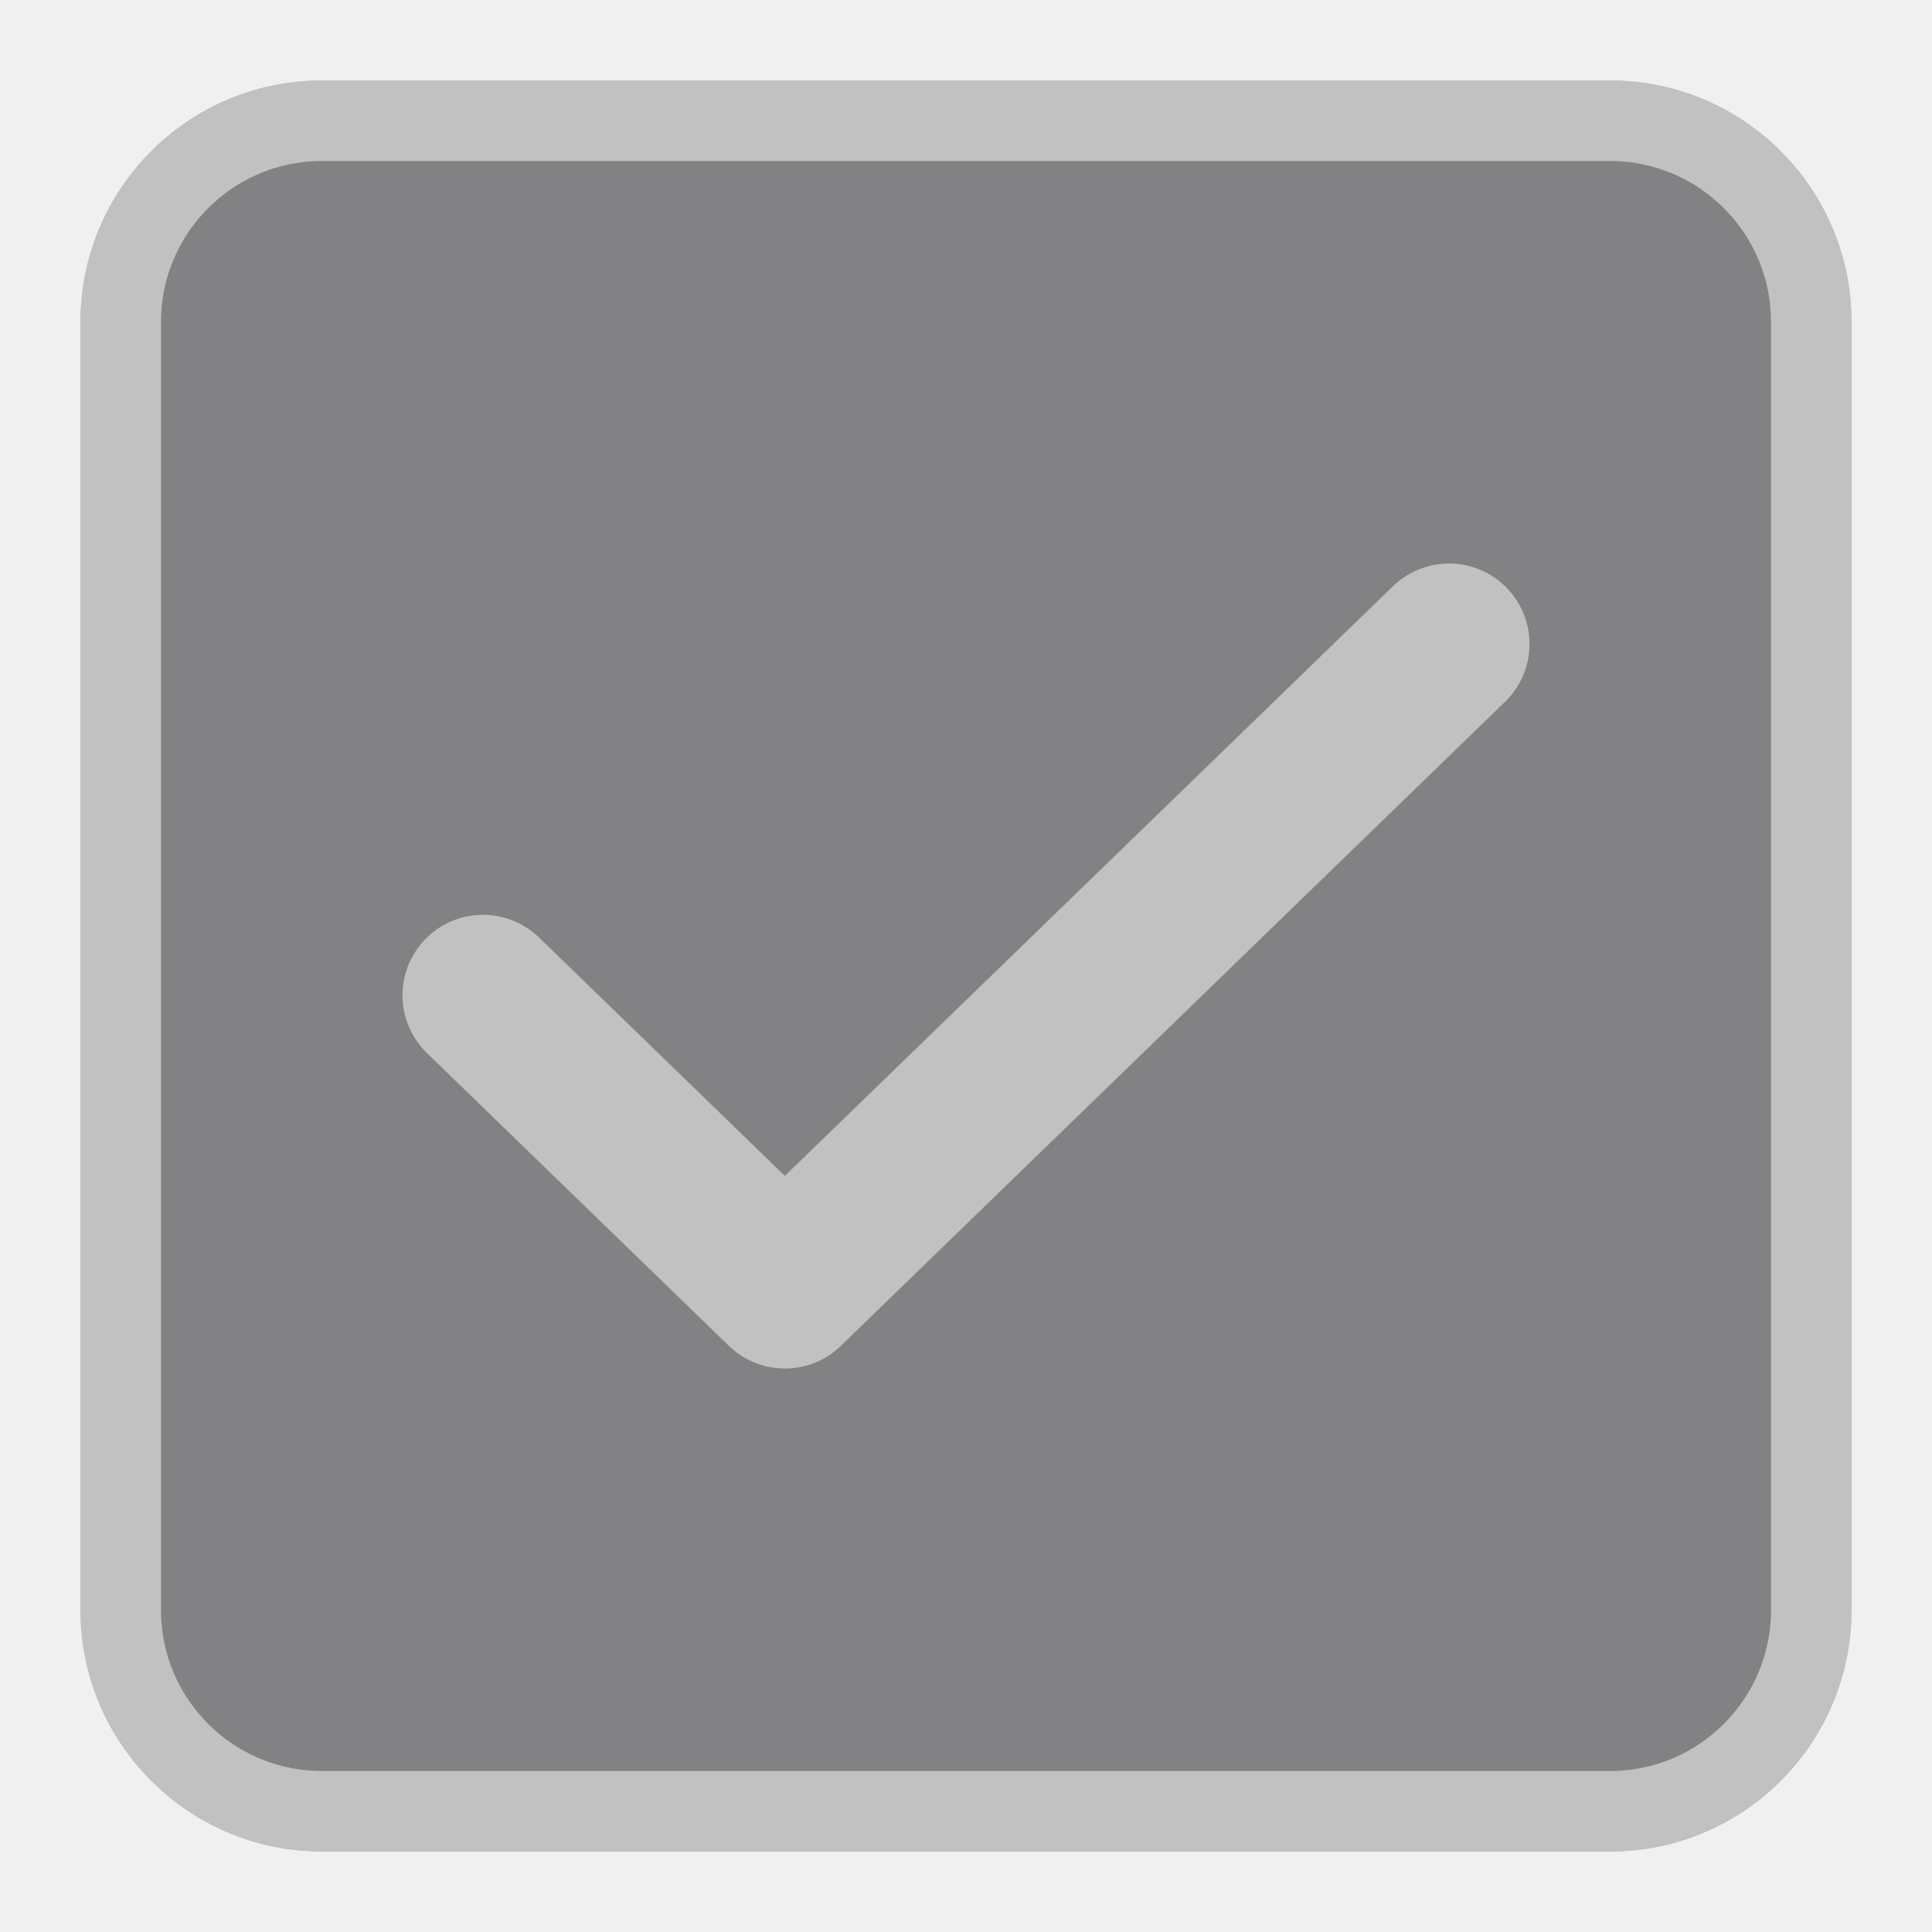
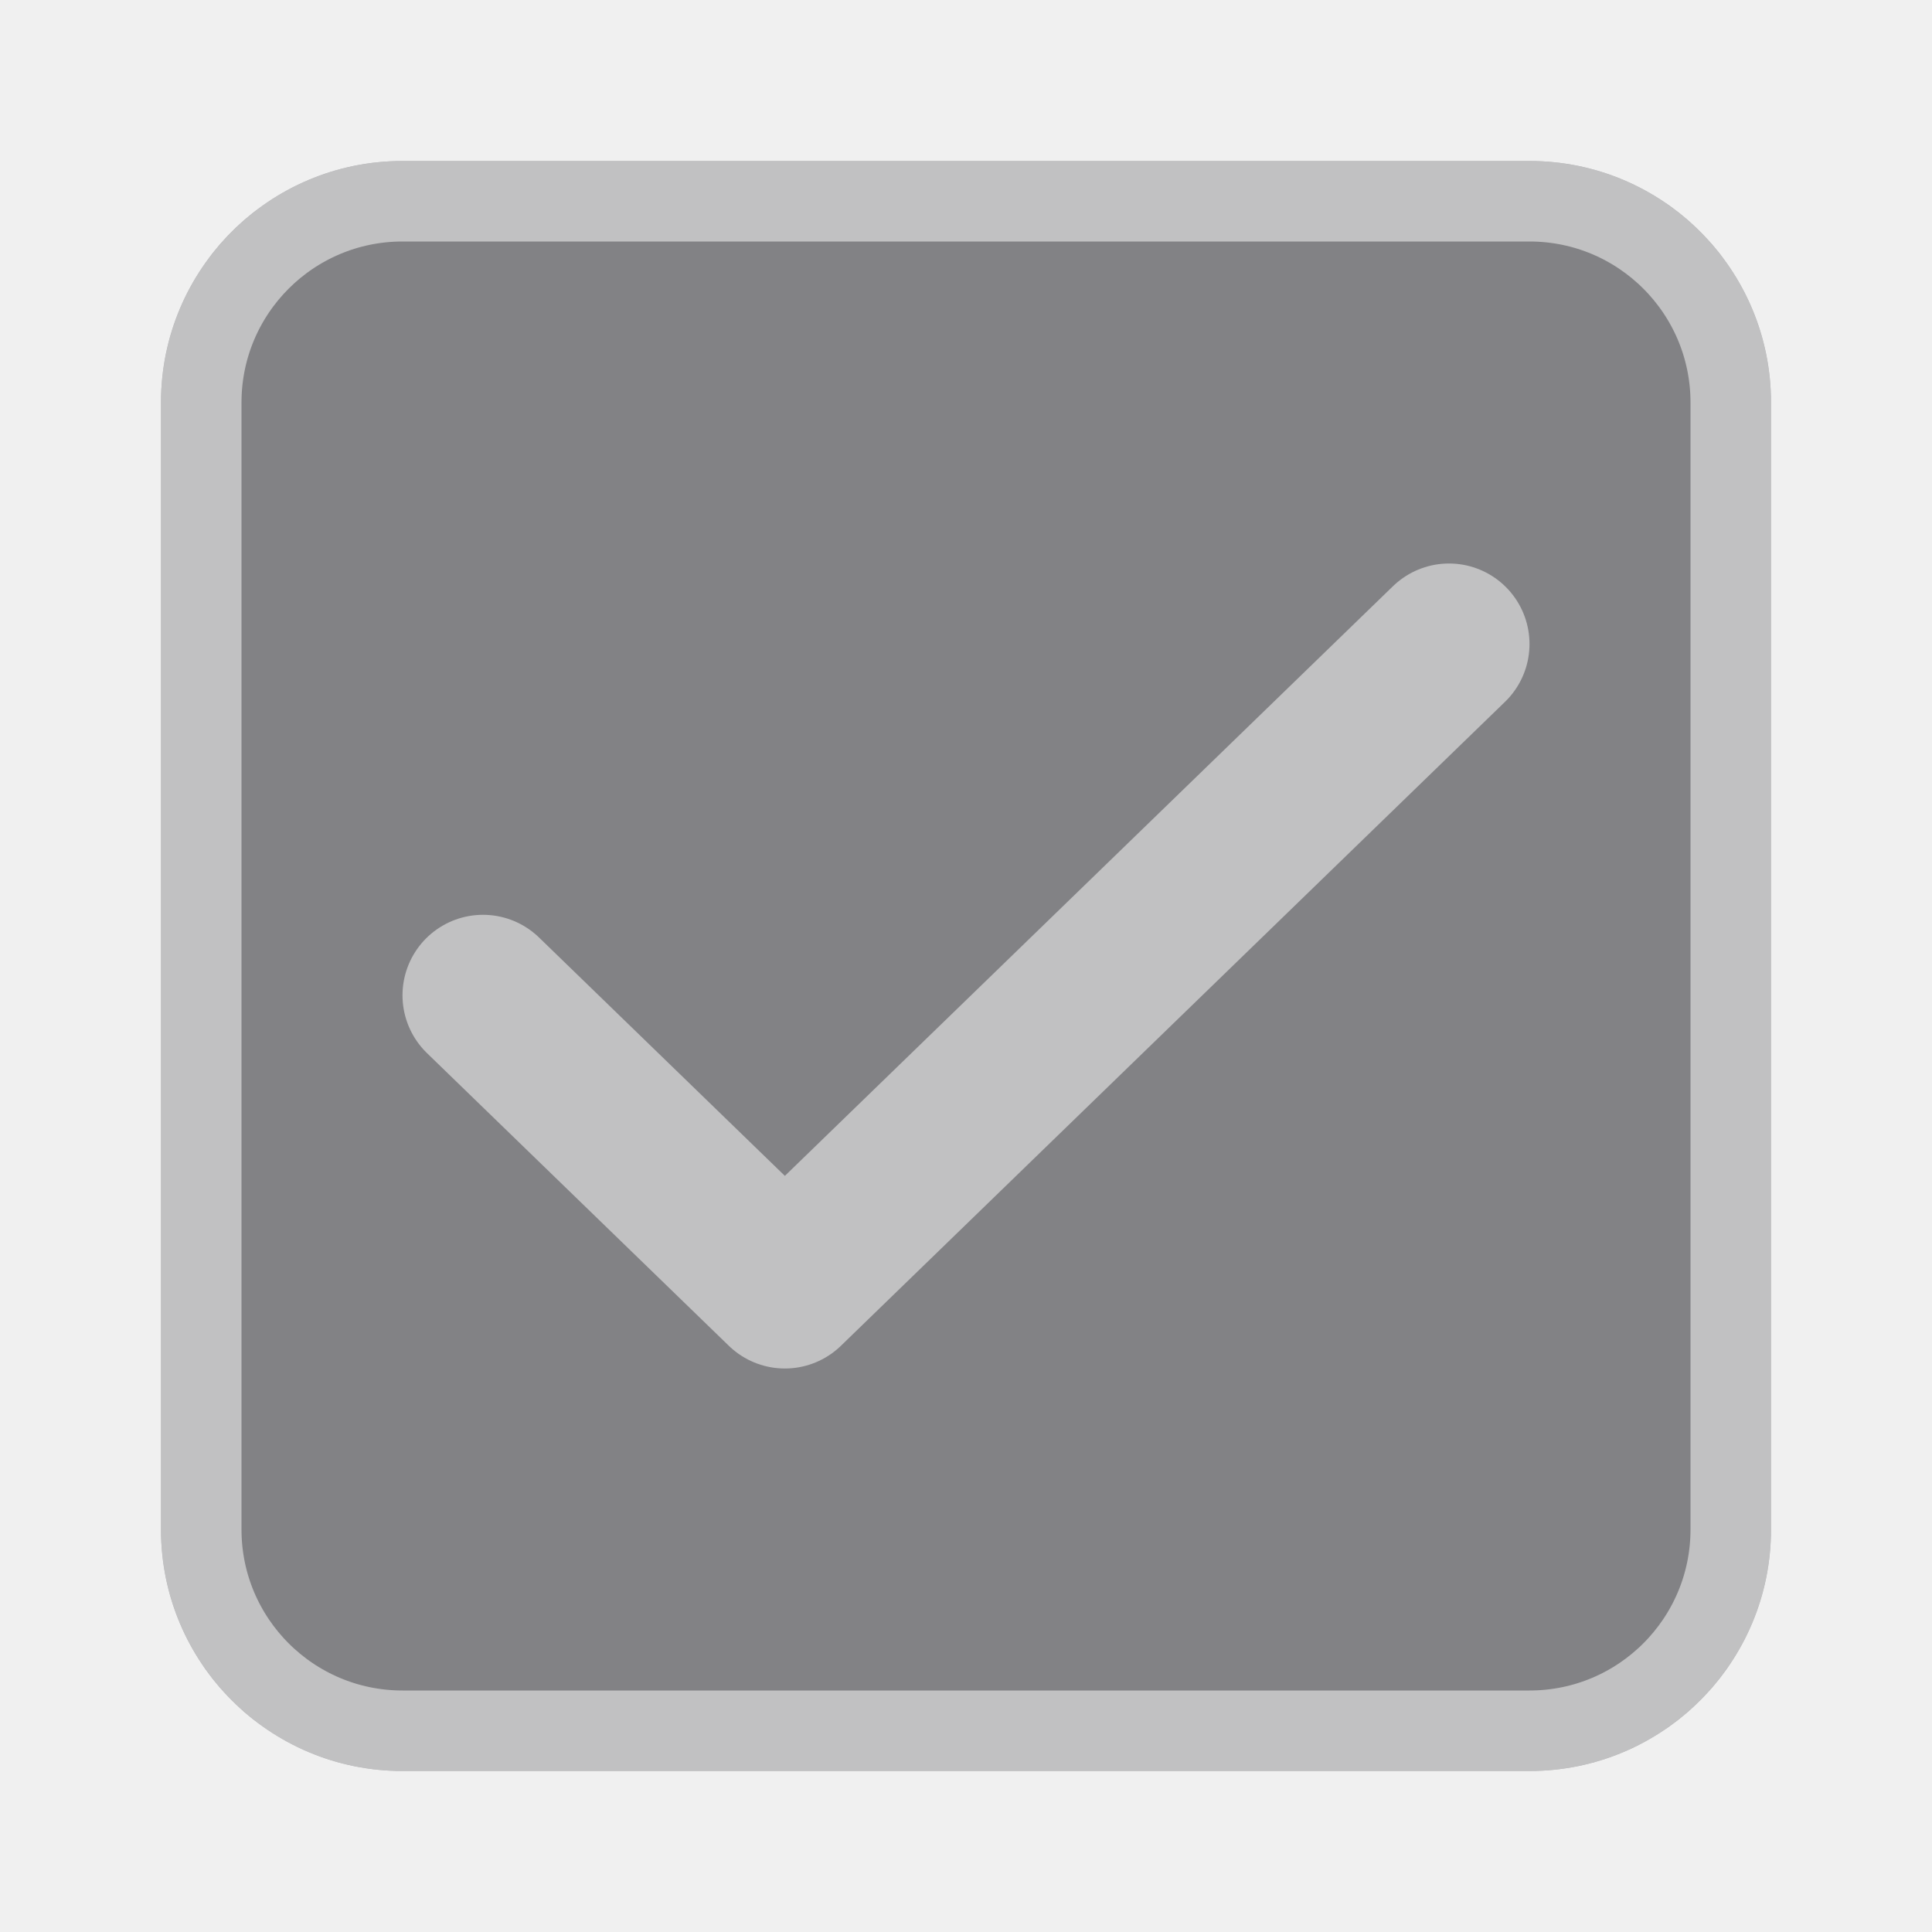
<svg xmlns="http://www.w3.org/2000/svg" width="24" height="24" viewBox="0 0 24 24" fill="none">
-   <rect x="1" y="1" width="22" height="22" rx="3" fill="#14141A" fill-opacity="0.5" />
-   <rect x="1.5" y="1.5" width="21" height="21" rx="2.5" stroke="white" stroke-opacity="0.5" />
+   <rect x="2" y="2" width="20" height="20" rx="3" fill="#14141A" fill-opacity="0.5" />
+   <rect x="2.5" y="2.5" width="19" height="19" rx="2.5" stroke="white" stroke-opacity="0.5" />
  <path d="M18 8L9.75 16L6 12.364" stroke="white" stroke-opacity="0.5" stroke-width="2" stroke-linecap="round" stroke-linejoin="round" />
</svg>
